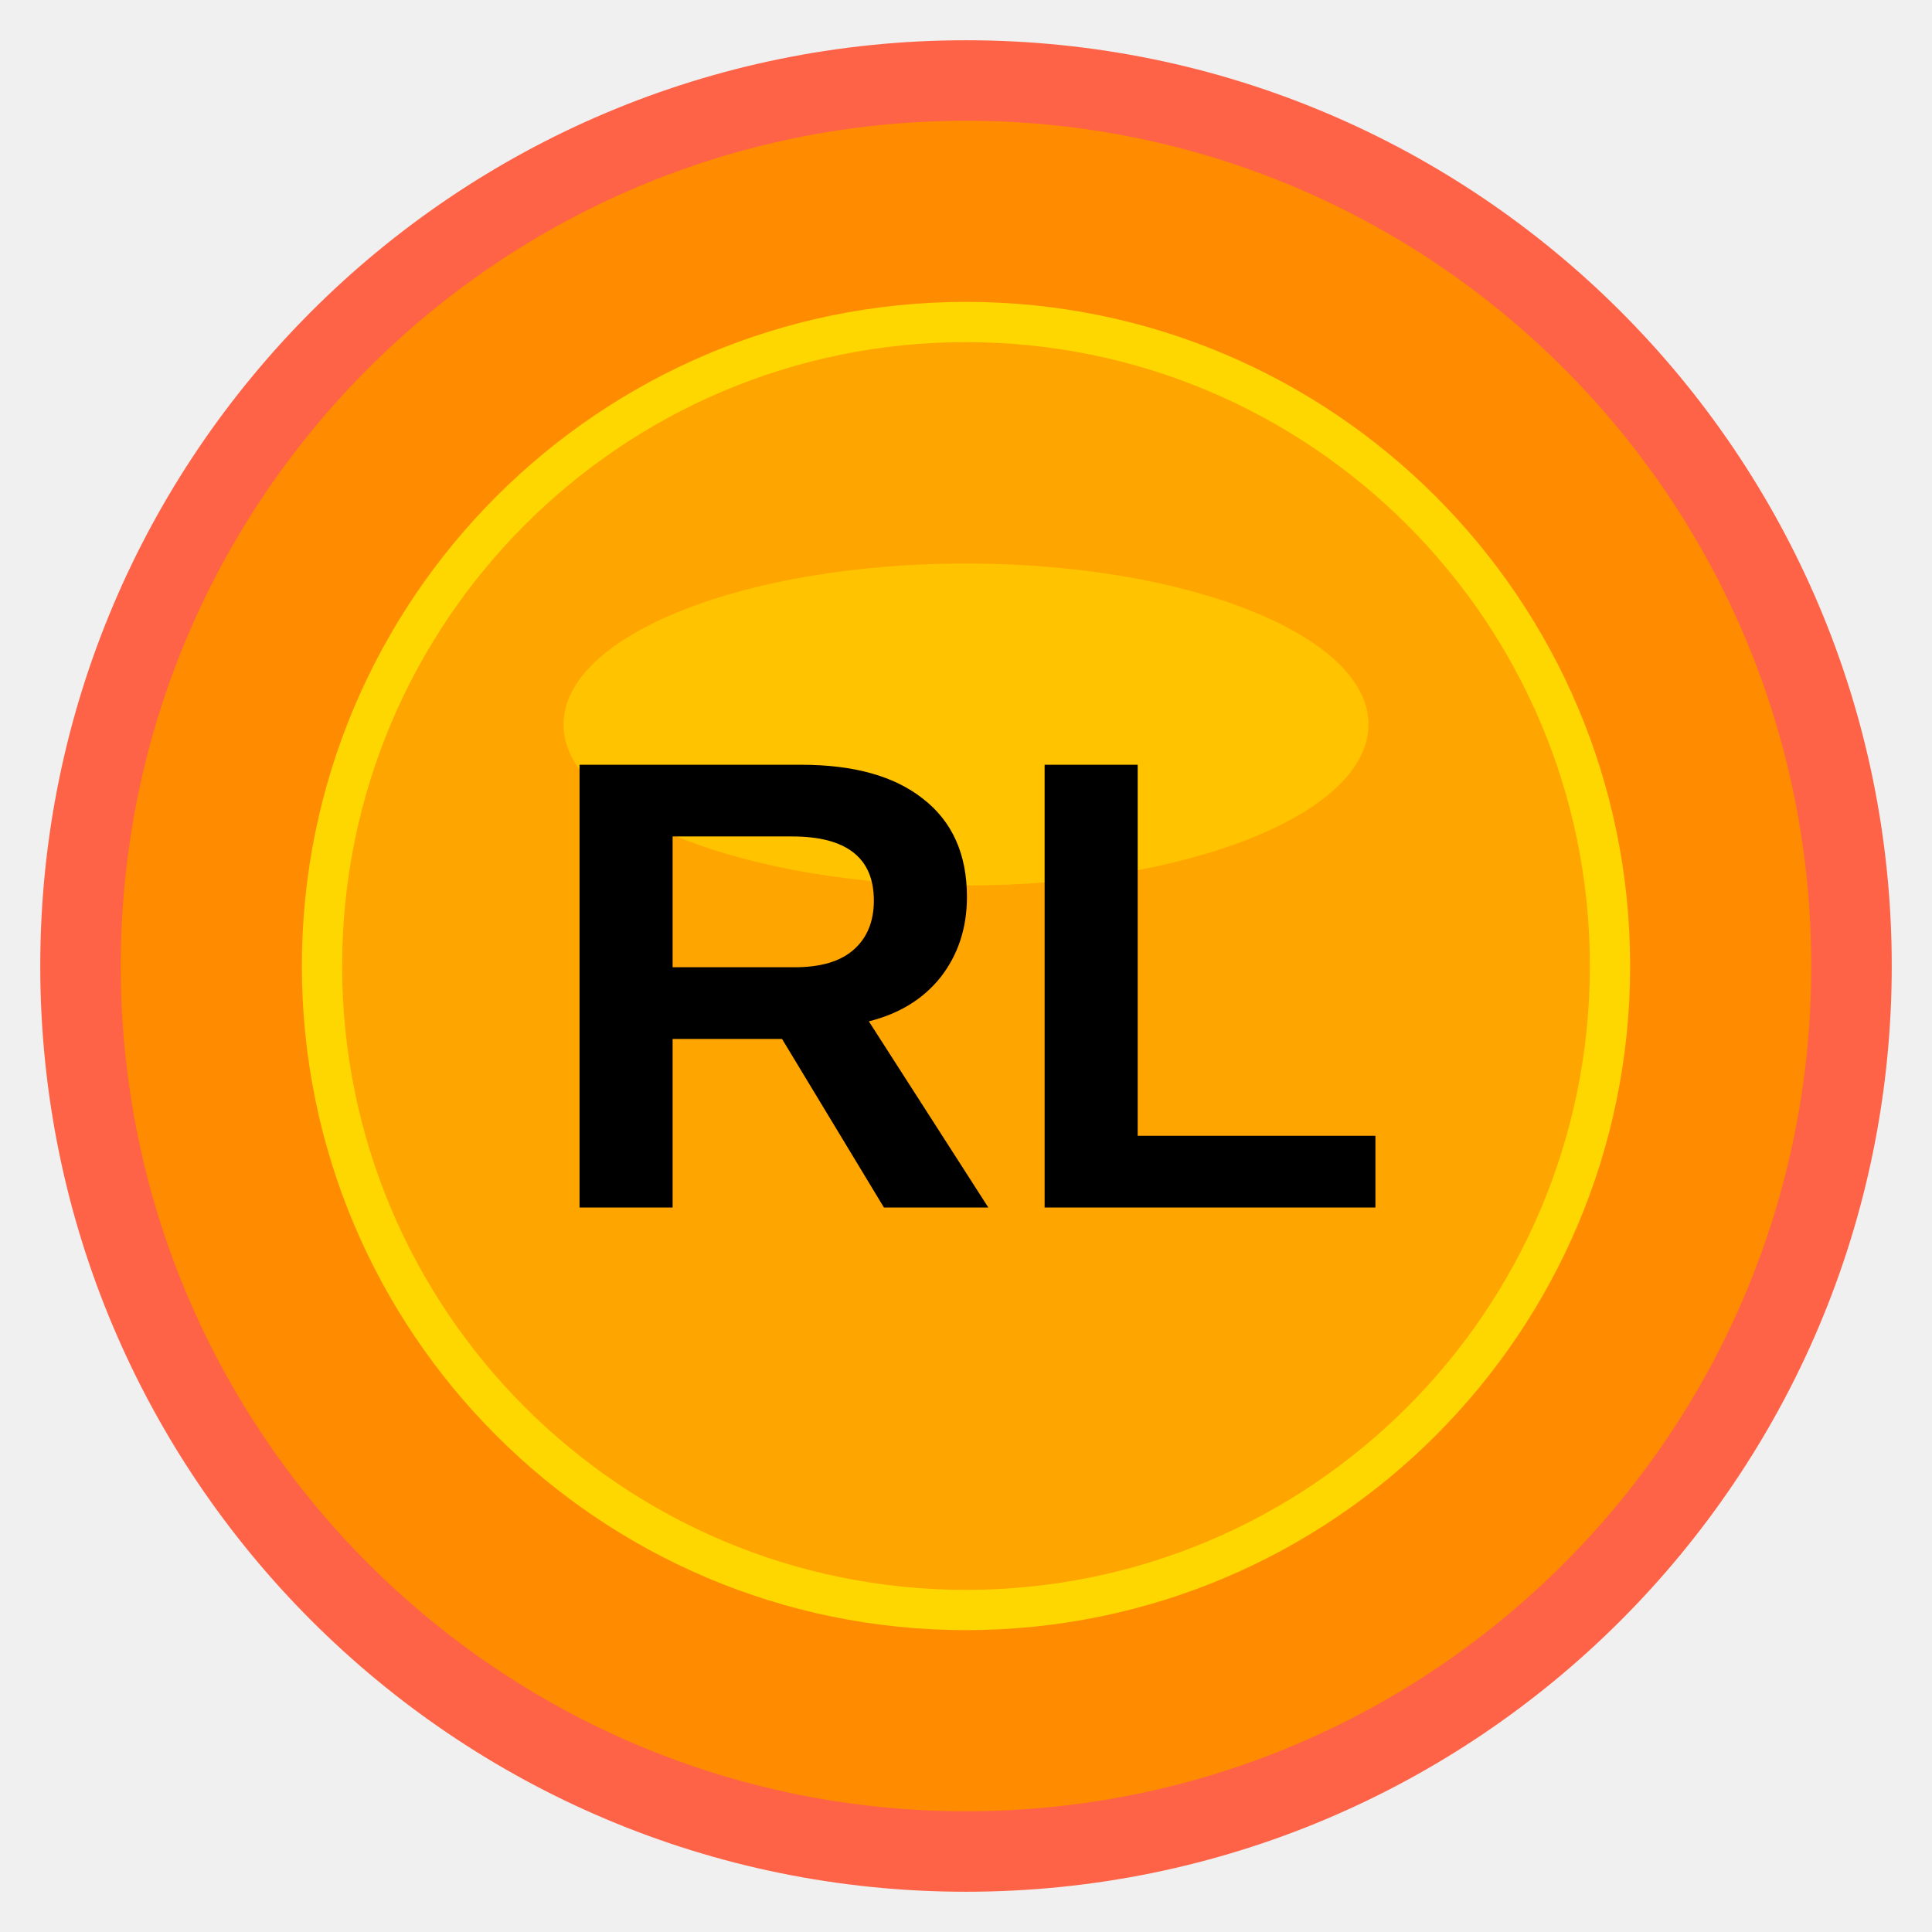
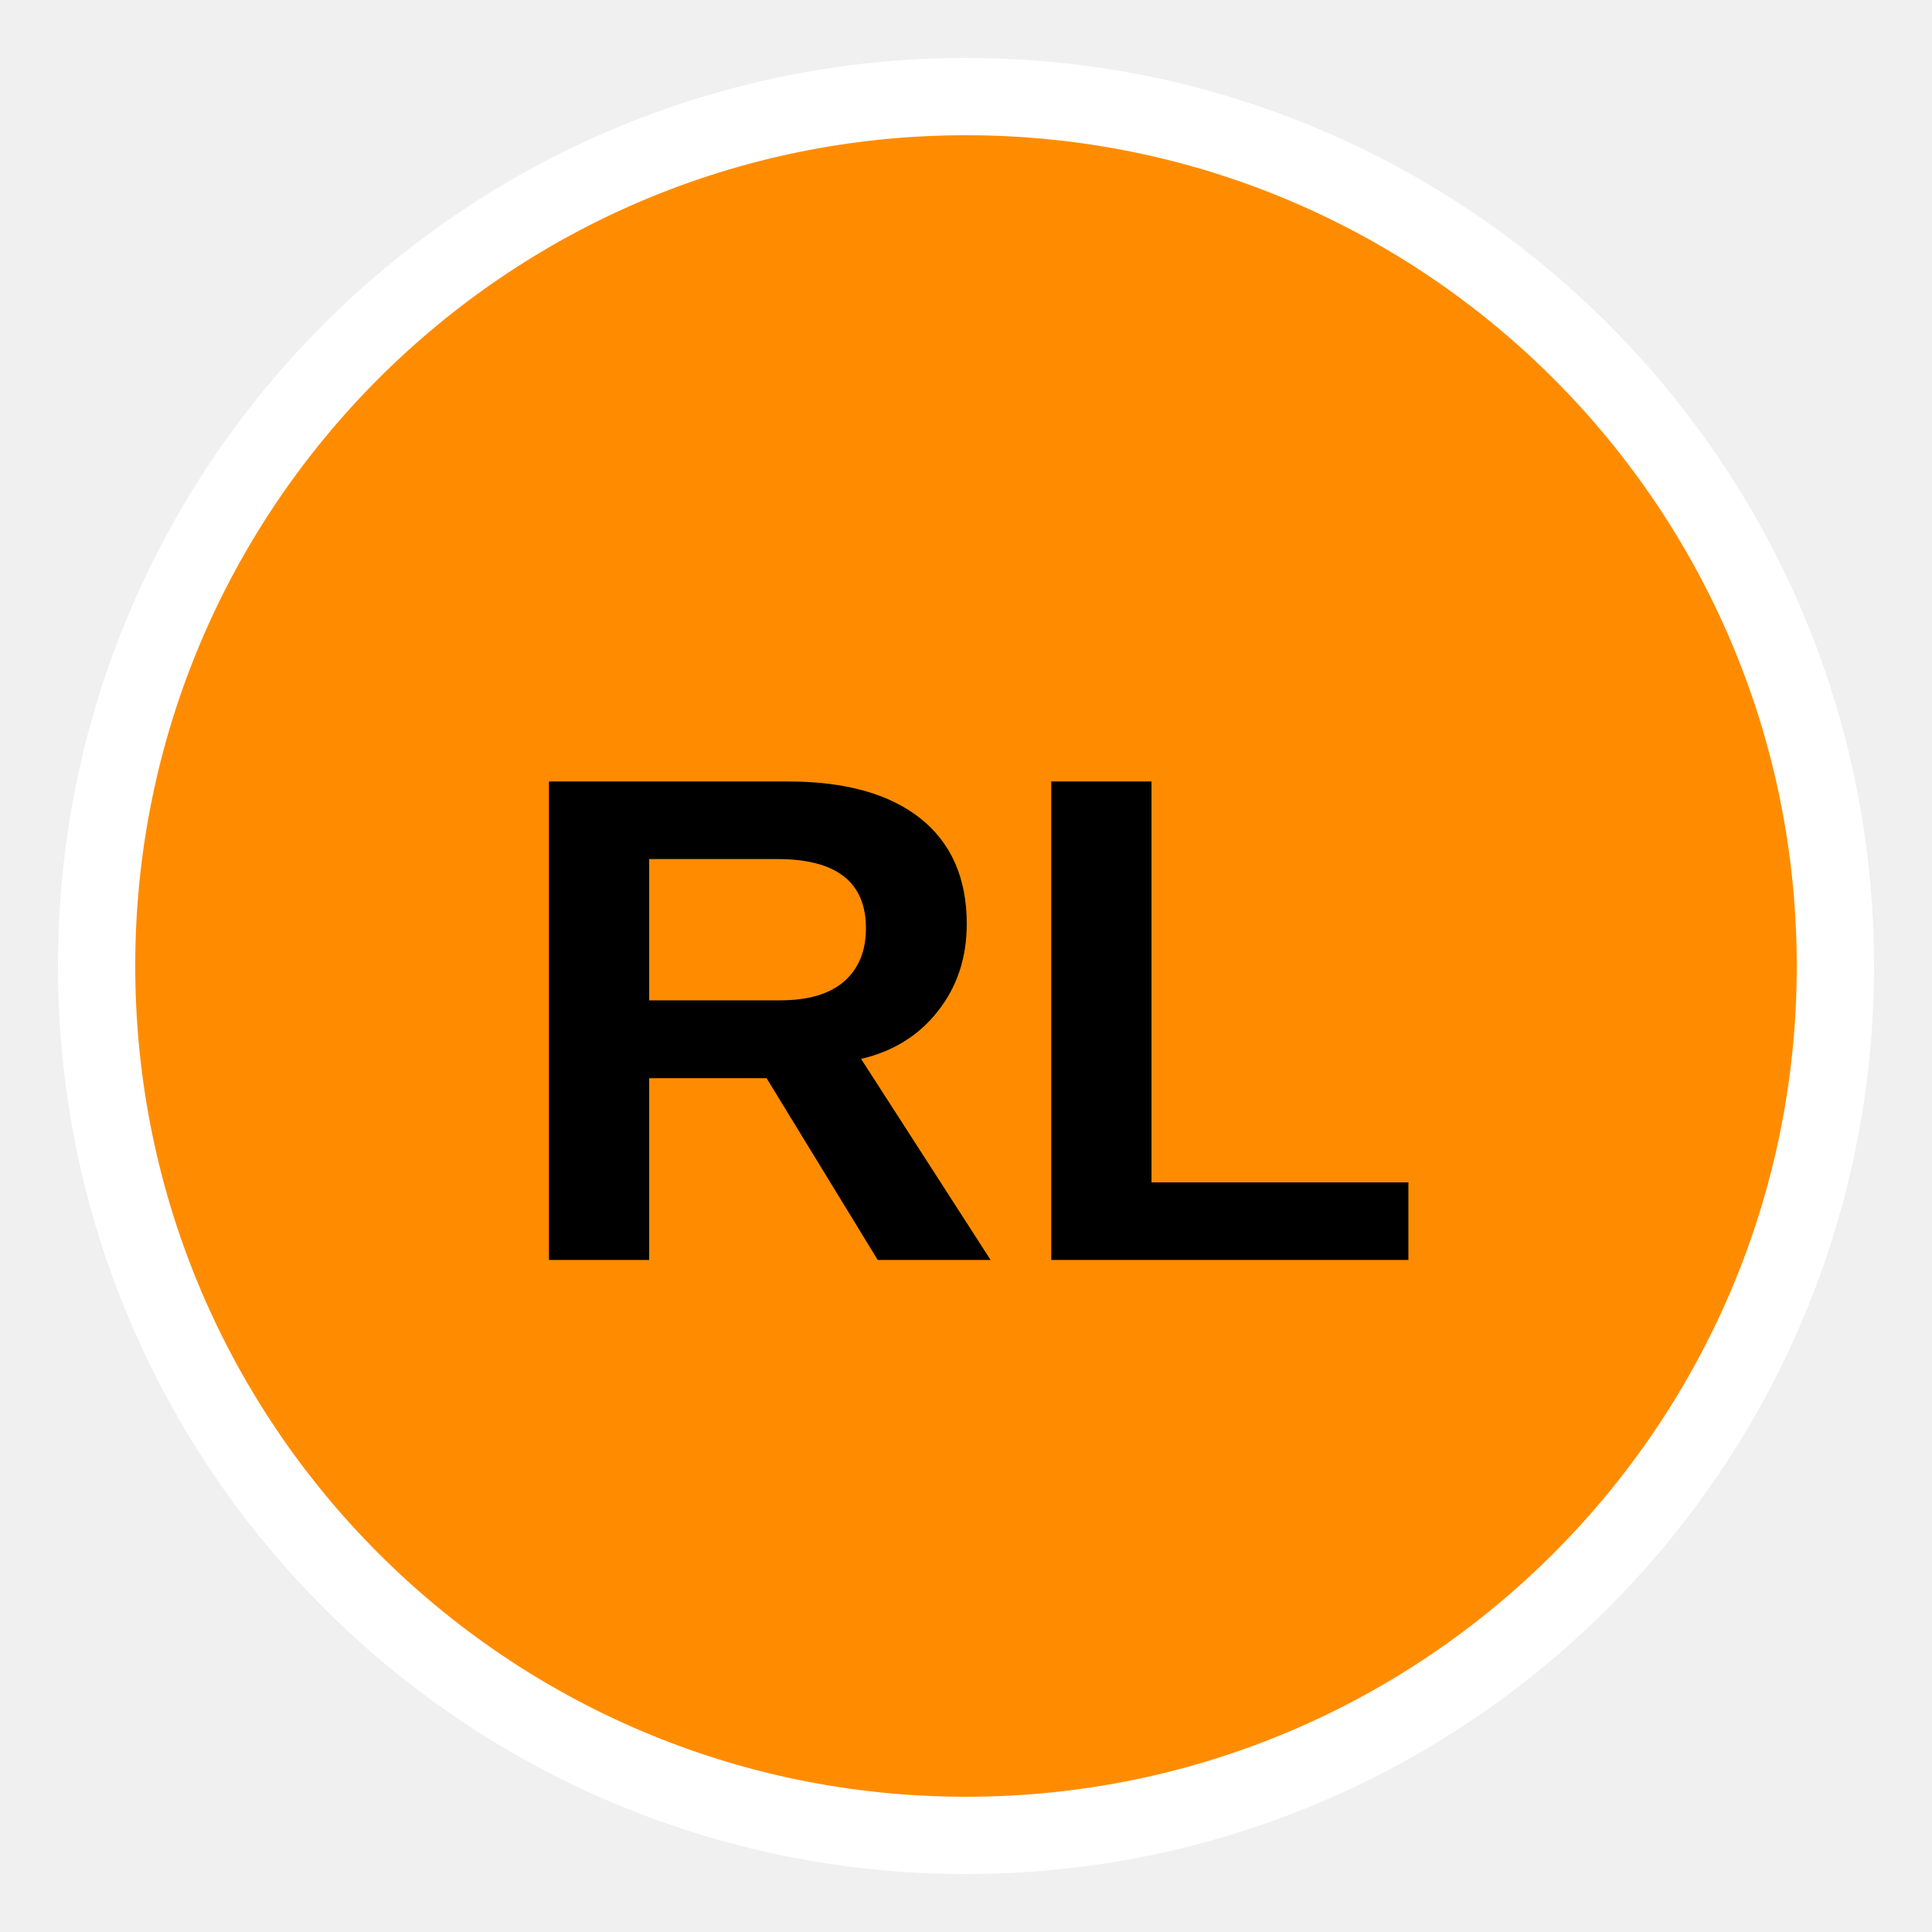
- <svg xmlns="http://www.w3.org/2000/svg" width="24" height="24" viewBox="0 0 24 24" fill="none">
-   <circle cx="12" cy="12" r="11" fill="#FF8C00" stroke="#FF6347" stroke-width="1" />
-   <circle cx="12" cy="12" r="8" fill="#FFA500" stroke="#FFD700" stroke-width="0.5" />
-   <ellipse cx="12" cy="9" rx="5" ry="2" fill="#FFD700" opacity="0.6" />
-   <text x="12" y="15" font-family="Arial, sans-serif" font-size="8" font-weight="bold" text-anchor="middle" fill="#000000">RL</text>
+ <svg xmlns="http://www.w3.org/2000/svg" viewBox="0 0 100 100" width="24" height="24">
+   <circle cx="50" cy="50" r="45" fill="#ff8c00" stroke="#fff" stroke-width="4" />
+   <text x="50%" y="55%" text-anchor="middle" dominant-baseline="middle" font-size="36" font-weight="bold" fill="#000" font-family="Arial, sans-serif">RL</text>
</svg>
